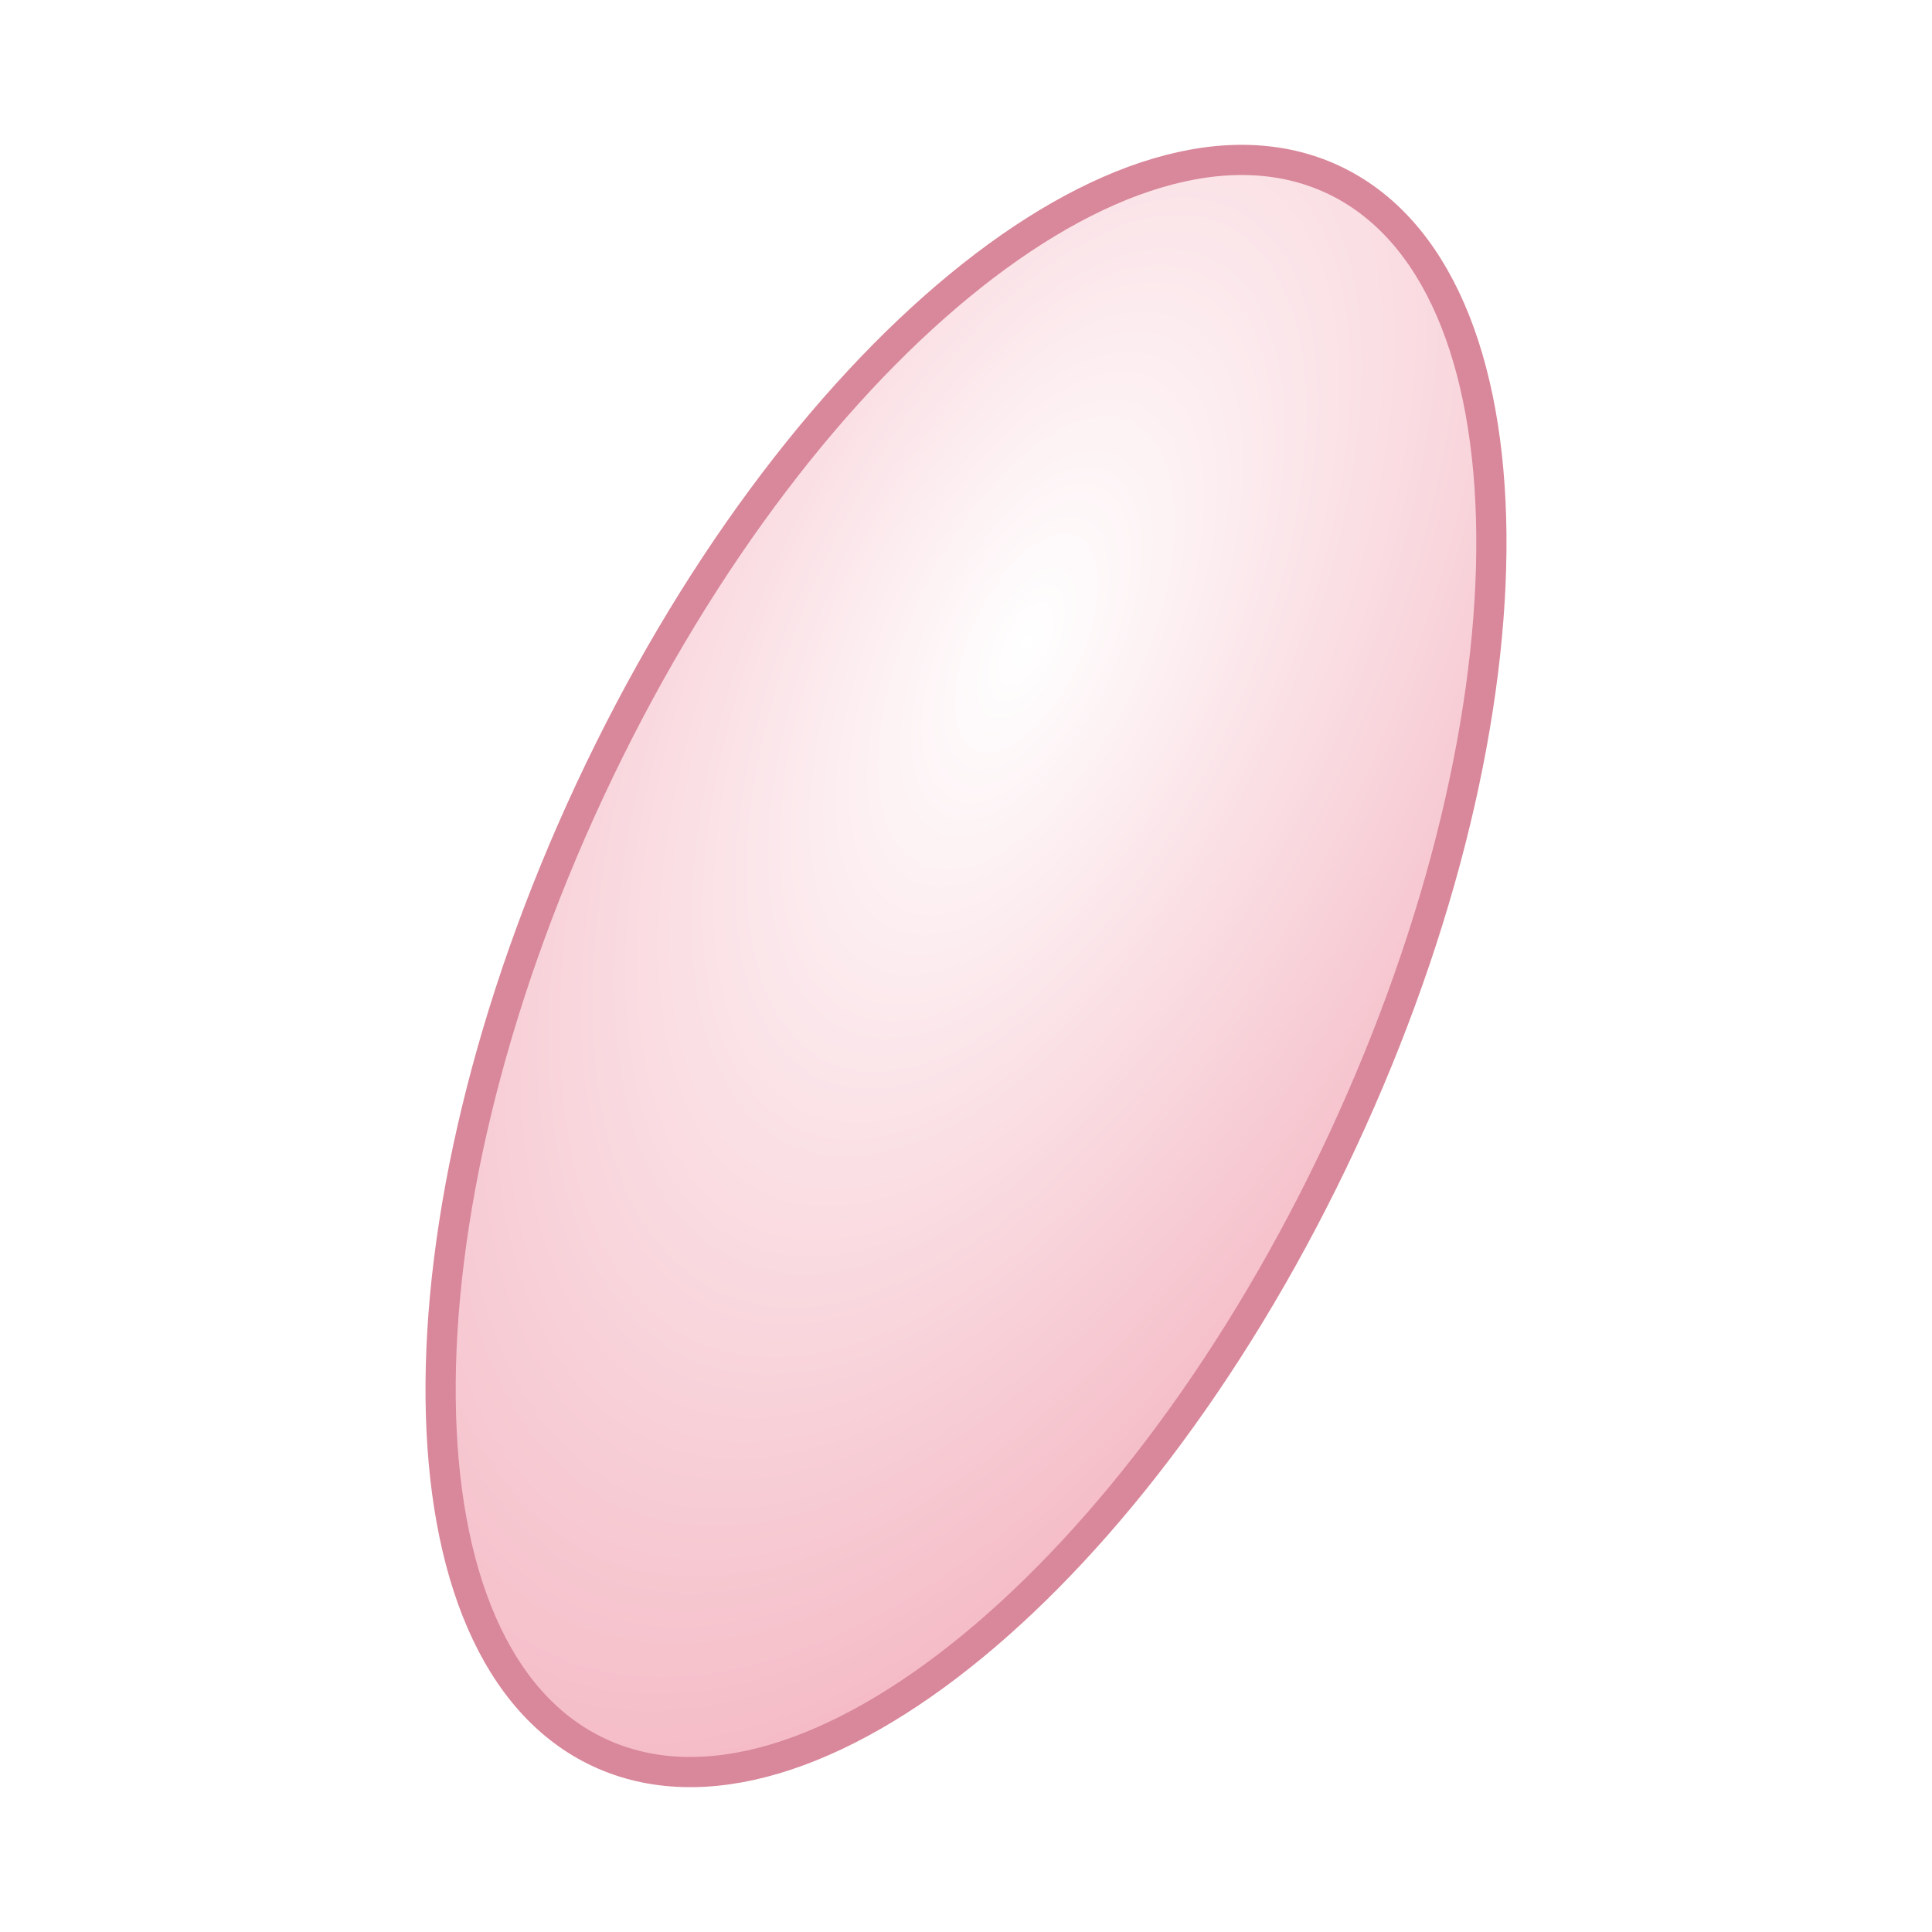
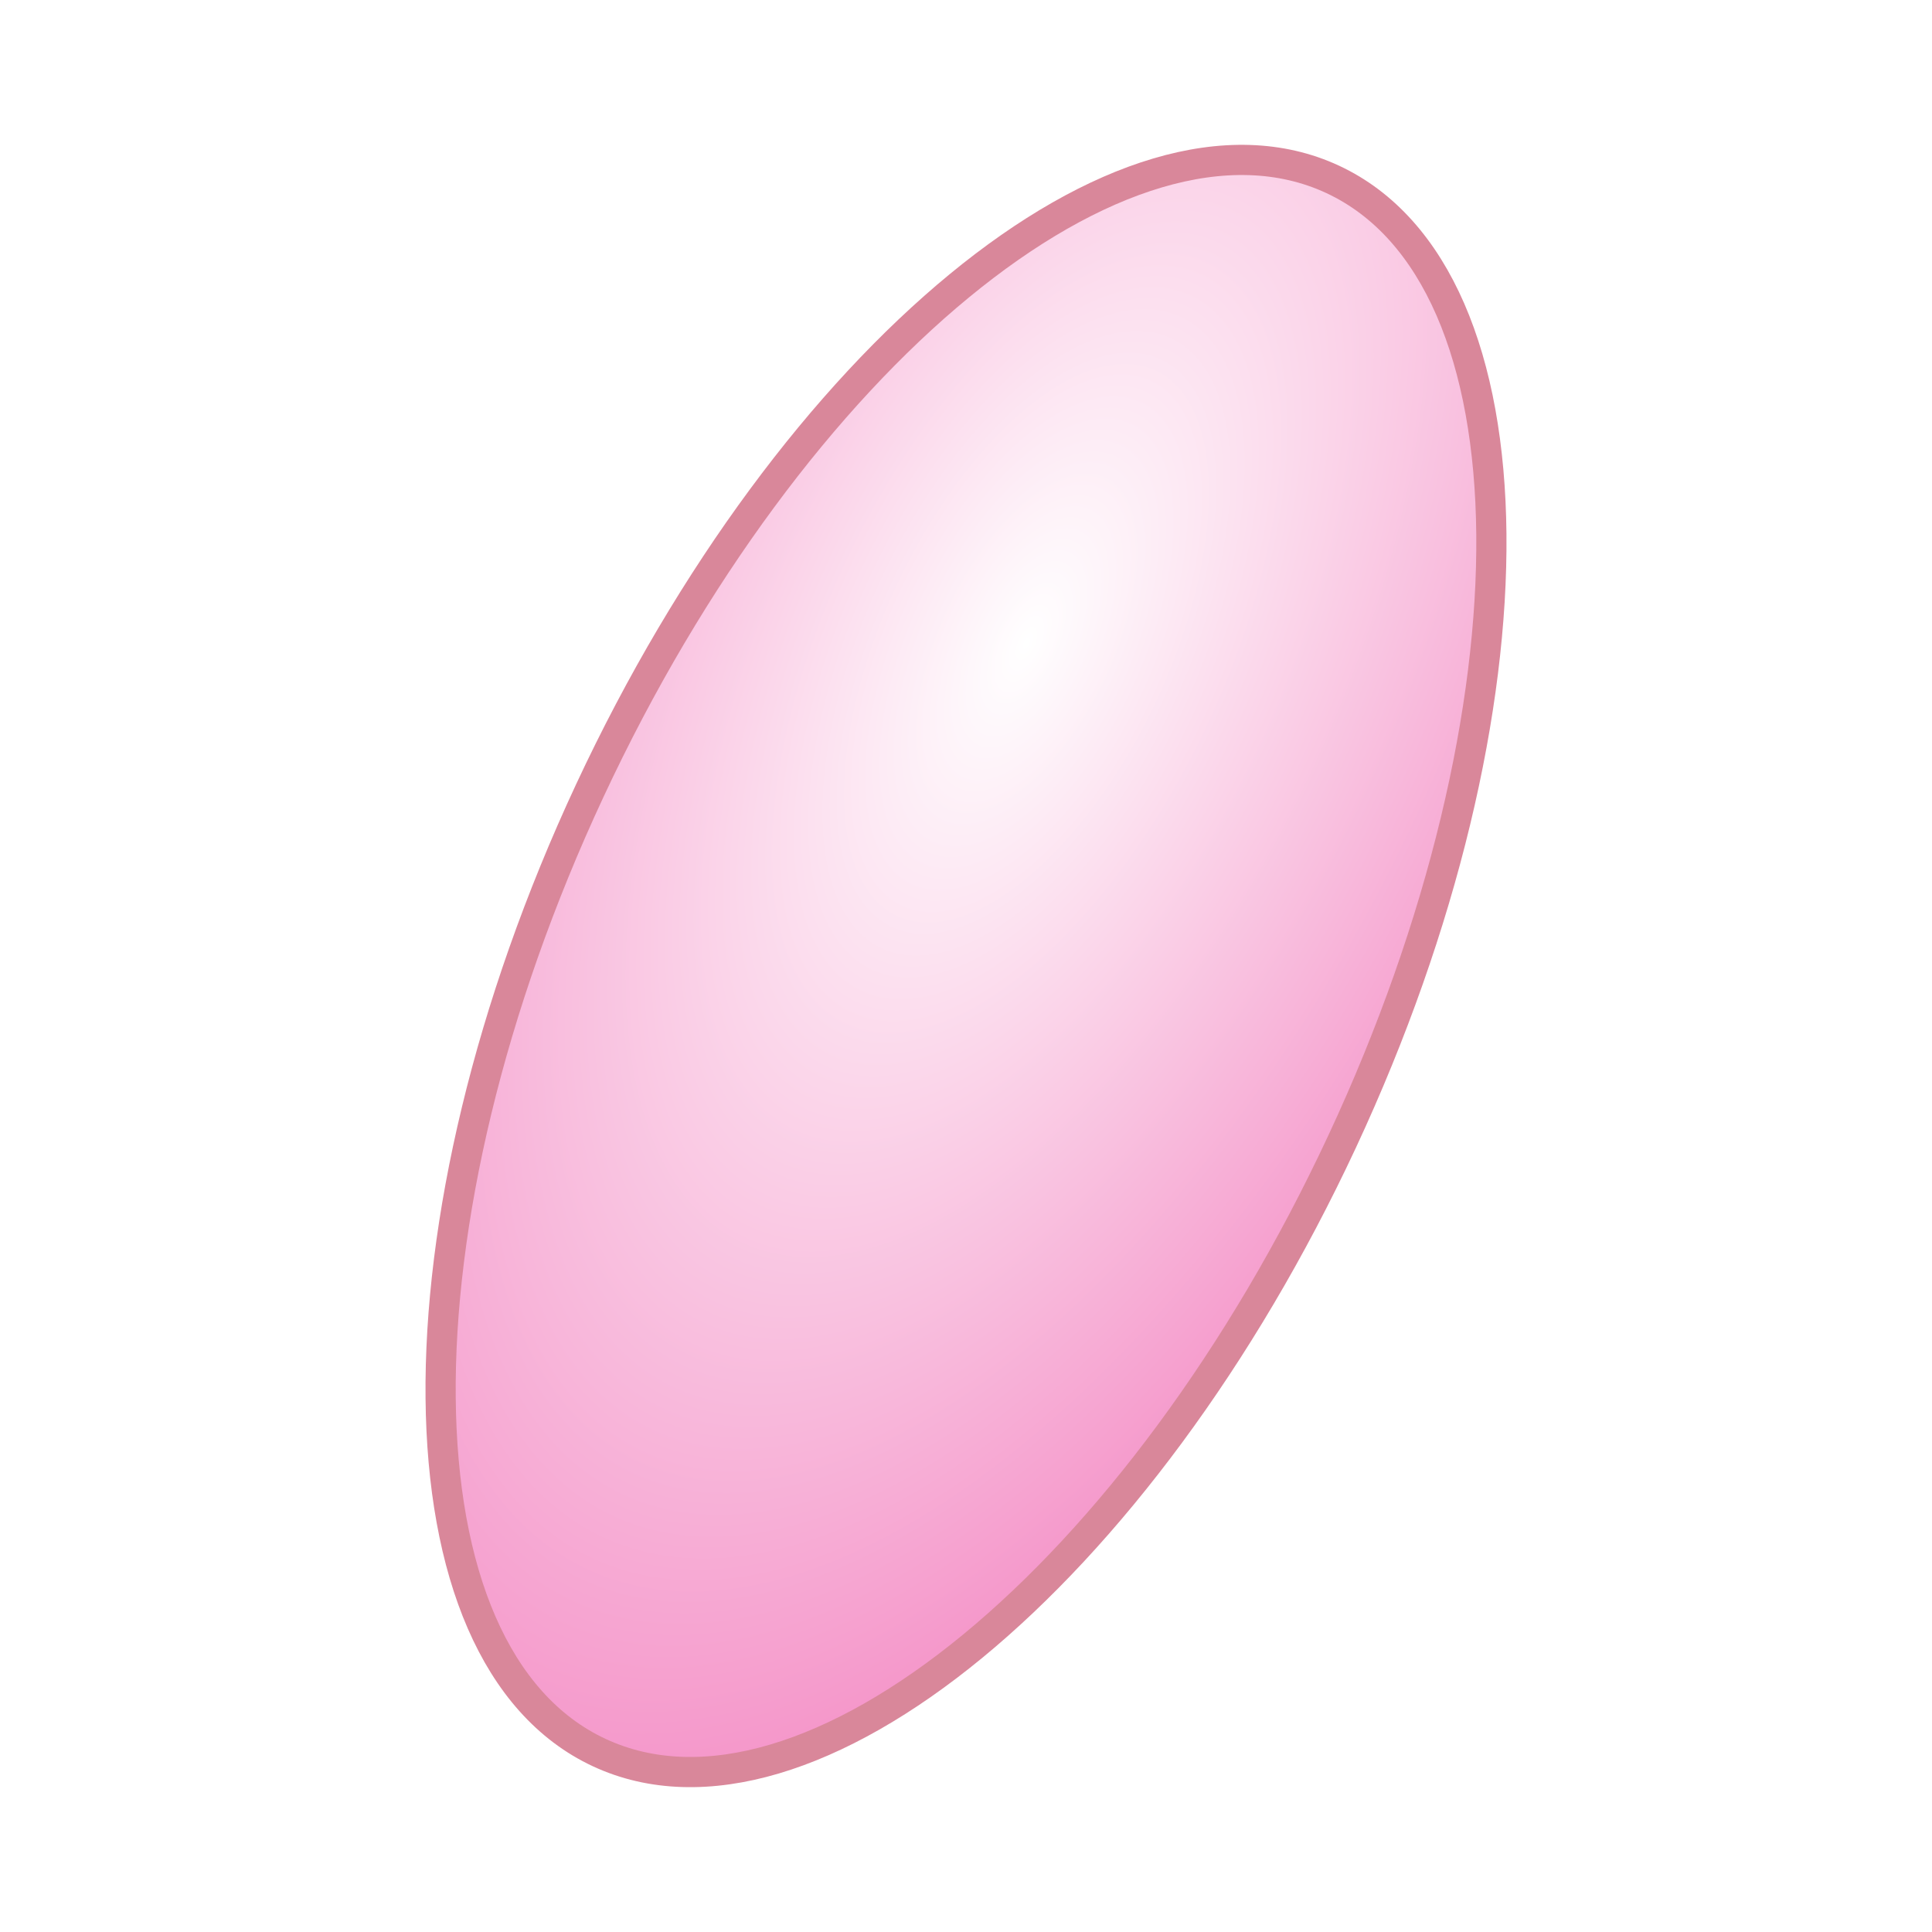
<svg xmlns="http://www.w3.org/2000/svg" viewBox="0 0 512 512" width="512" height="512">
  <defs>
    <radialGradient id="gJade" cx="40%" cy="32%" r="75%">
-       <stop offset="0" stop-color="#3fd0a9" />
-       <stop offset="1" stop-color="#14564b" />
+       <stop offset="0" stop-color="#9be564" />
+       <stop offset="1" stop-color="#1f6b25" />
    </radialGradient>
    <radialGradient id="gRed" cx="40%" cy="32%" r="75%">
      <stop offset="0" stop-color="#ff9a7a" />
      <stop offset="1" stop-color="#a3271f" />
    </radialGradient>
    <radialGradient id="gBlue" cx="40%" cy="32%" r="75%">
      <stop offset="0" stop-color="#9fd4ff" />
      <stop offset="1" stop-color="#1f5fa3" />
    </radialGradient>
    <radialGradient id="gGold" cx="40%" cy="32%" r="75%">
      <stop offset="0" stop-color="#ffe08a" />
      <stop offset="1" stop-color="#b06a00" />
    </radialGradient>
    <radialGradient id="gDark" cx="40%" cy="32%" r="75%">
      <stop offset="0" stop-color="#2c4a45" />
      <stop offset="1" stop-color="#0d1b1a" />
    </radialGradient>
    <radialGradient id="gPurple" cx="40%" cy="32%" r="75%">
      <stop offset="0" stop-color="#c9a2ff" />
      <stop offset="1" stop-color="#4a2a8a" />
    </radialGradient>
    <linearGradient id="lGold" x1="0" y1="0" x2="0" y2="1">
      <stop offset="0" stop-color="#fff3c4" />
-       <stop offset="1" stop-color="#e9c46a" />
+       <stop offset="1" stop-color="#f6c21c" />
    </linearGradient>
    <linearGradient id="lJade" x1="0" y1="0" x2="0" y2="1">
-       <stop offset="0" stop-color="#1f6f62" />
-       <stop offset="1" stop-color="#103a34" />
+       <stop offset="0" stop-color="#22402a" />
+       <stop offset="1" stop-color="#12241a" />
    </linearGradient>
    <linearGradient id="lBlade" x1="0" y1="0" x2="0" y2="1">
-       <stop offset="0" stop-color="#e8fff8" />
-       <stop offset="1" stop-color="#6fcfb6" />
+       <stop offset="0" stop-color="#ffd9c9" />
+       <stop offset="1" stop-color="#e23a1e" />
    </linearGradient>
    <linearGradient id="lSky" x1="0" y1="0" x2="0" y2="1">
-       <stop offset="0" stop-color="#bfe3d6" />
-       <stop offset="1" stop-color="#f4f1e0" />
+       <stop offset="0" stop-color="#2a1f4a" />
+       <stop offset="1" stop-color="#5a4a8f" />
    </linearGradient>
    <radialGradient id="p" cx="40%" cy="32%" r="75%">
      <stop offset="0" stop-color="#fff" />
-       <stop offset="1" stop-color="#f4b6c2" />
+       <stop offset="1" stop-color="#f48fc6" />
    </radialGradient>
  </defs>
  <ellipse cx="256" cy="256" rx="110" ry="230" fill="url(#p)" stroke="#d9879a" stroke-width="8" transform="rotate(25 256 256)" />
</svg>
